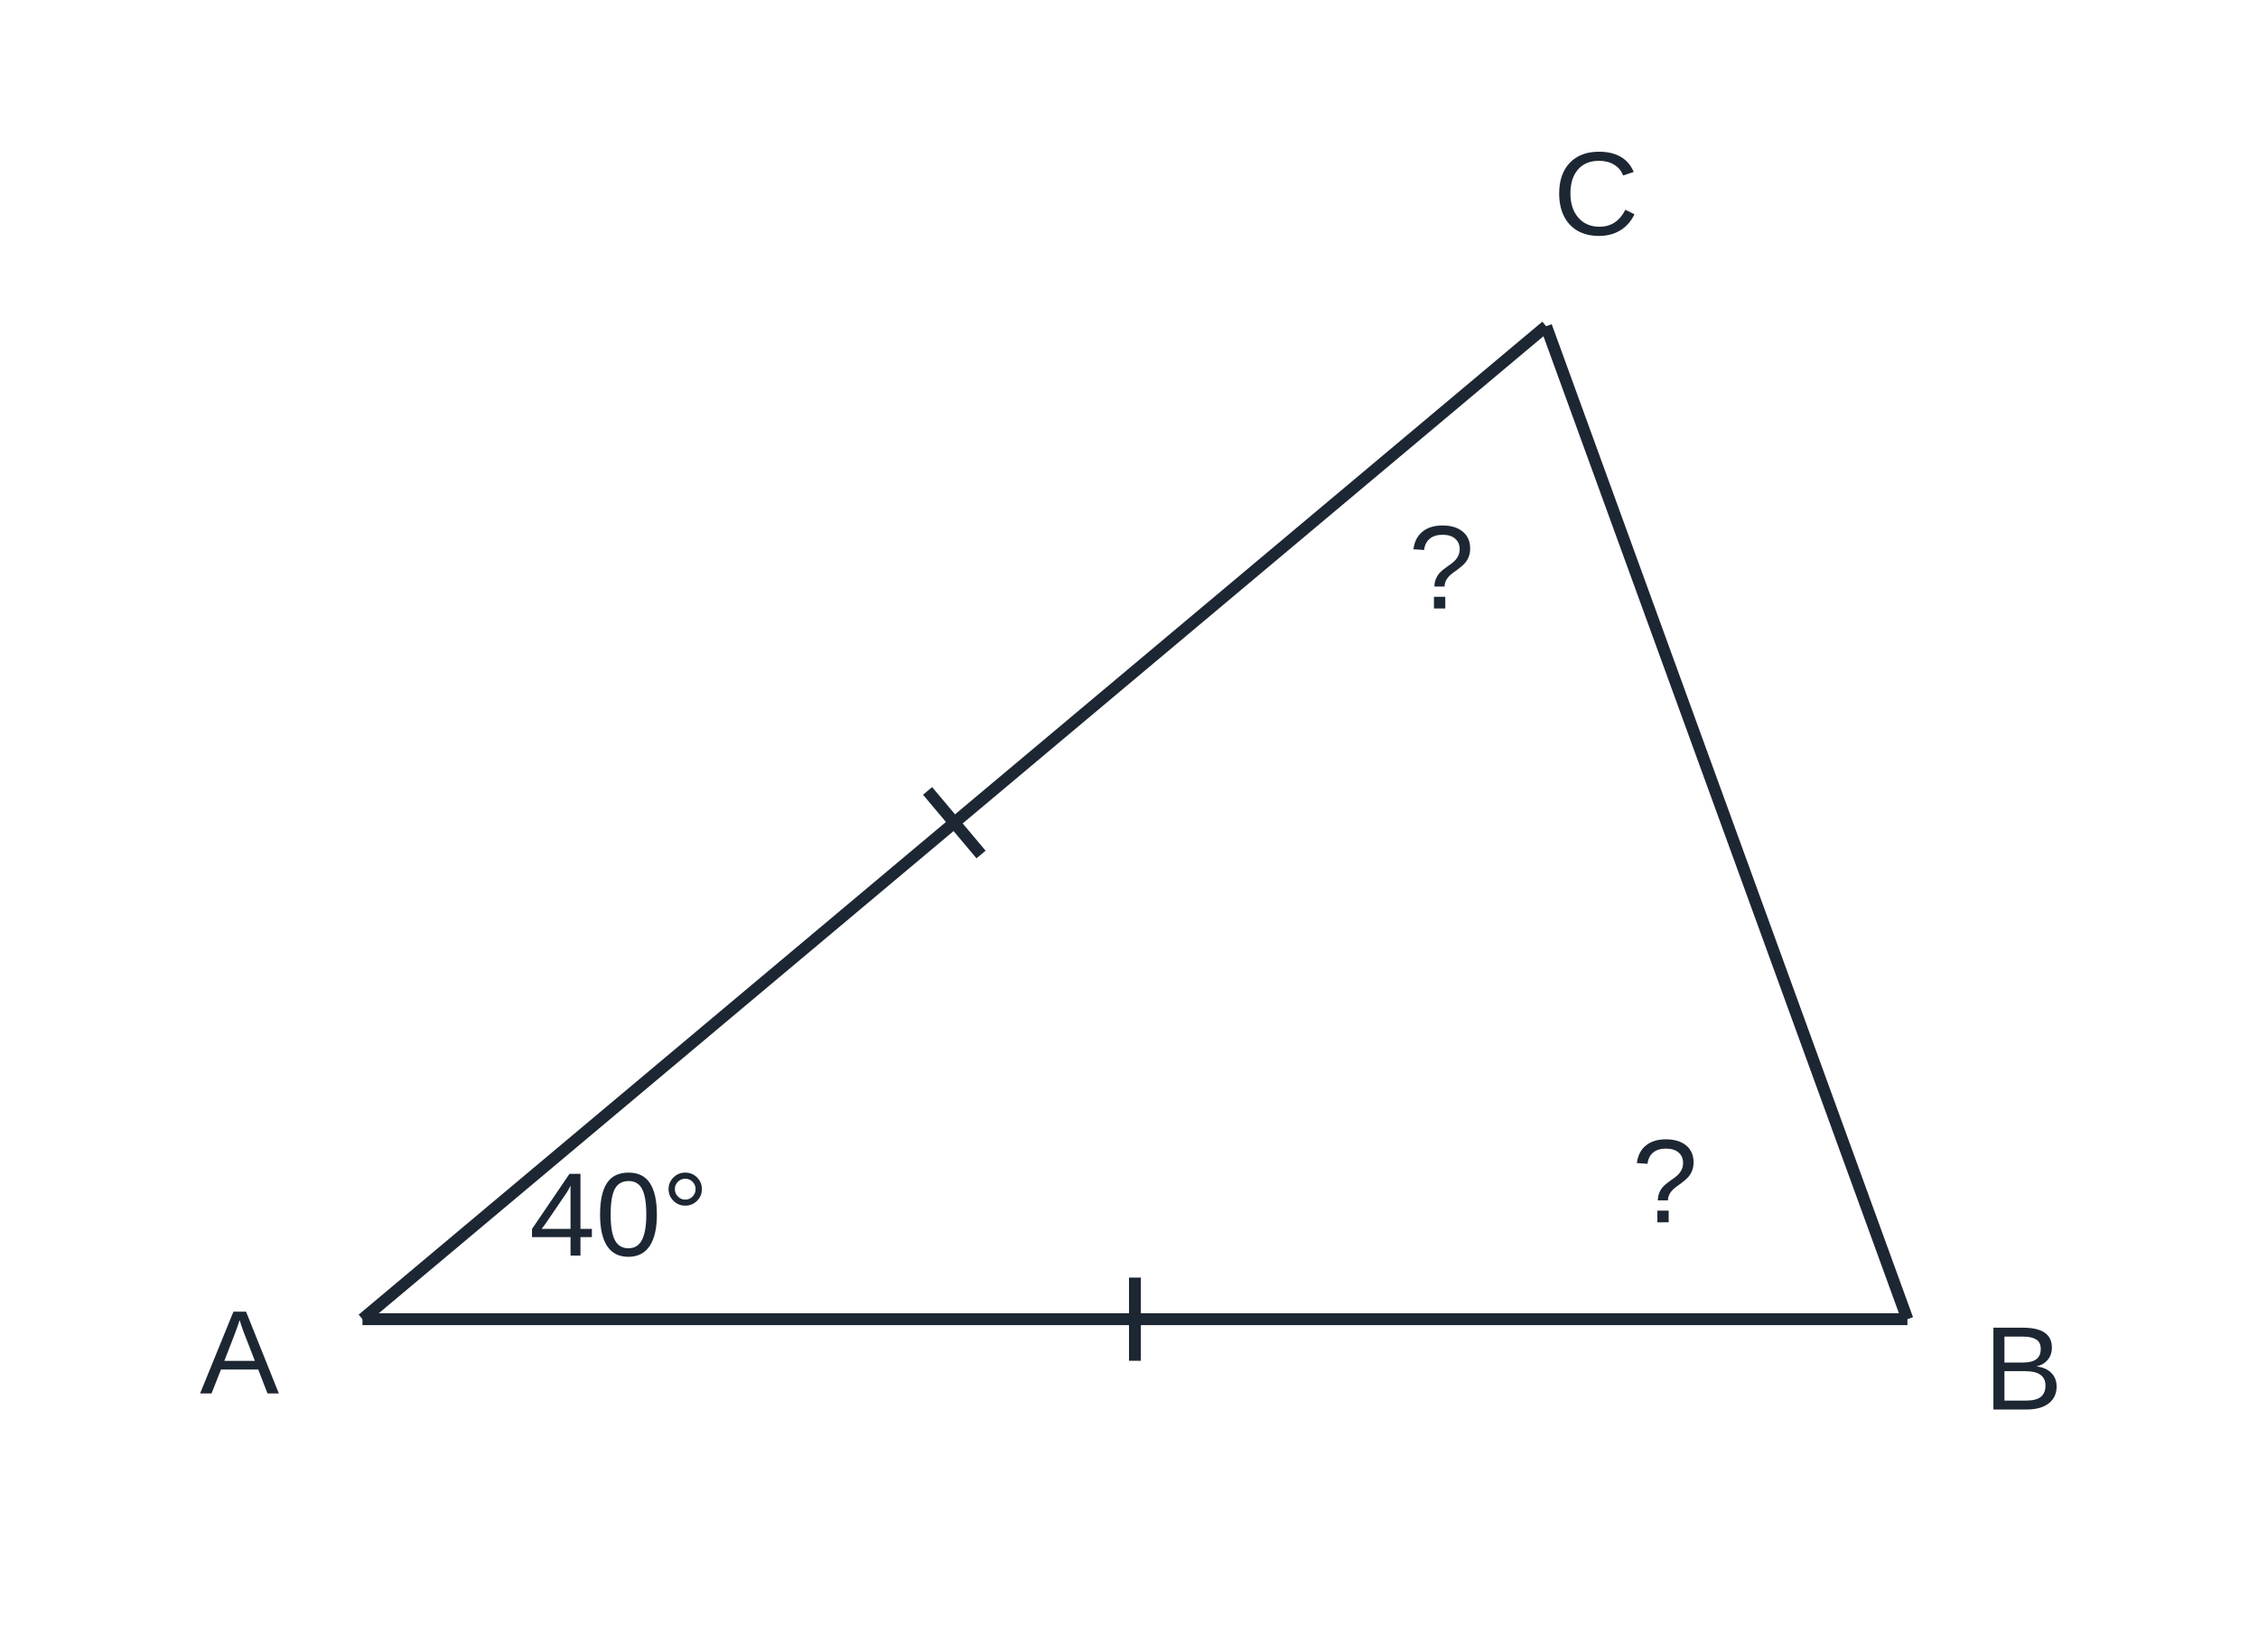
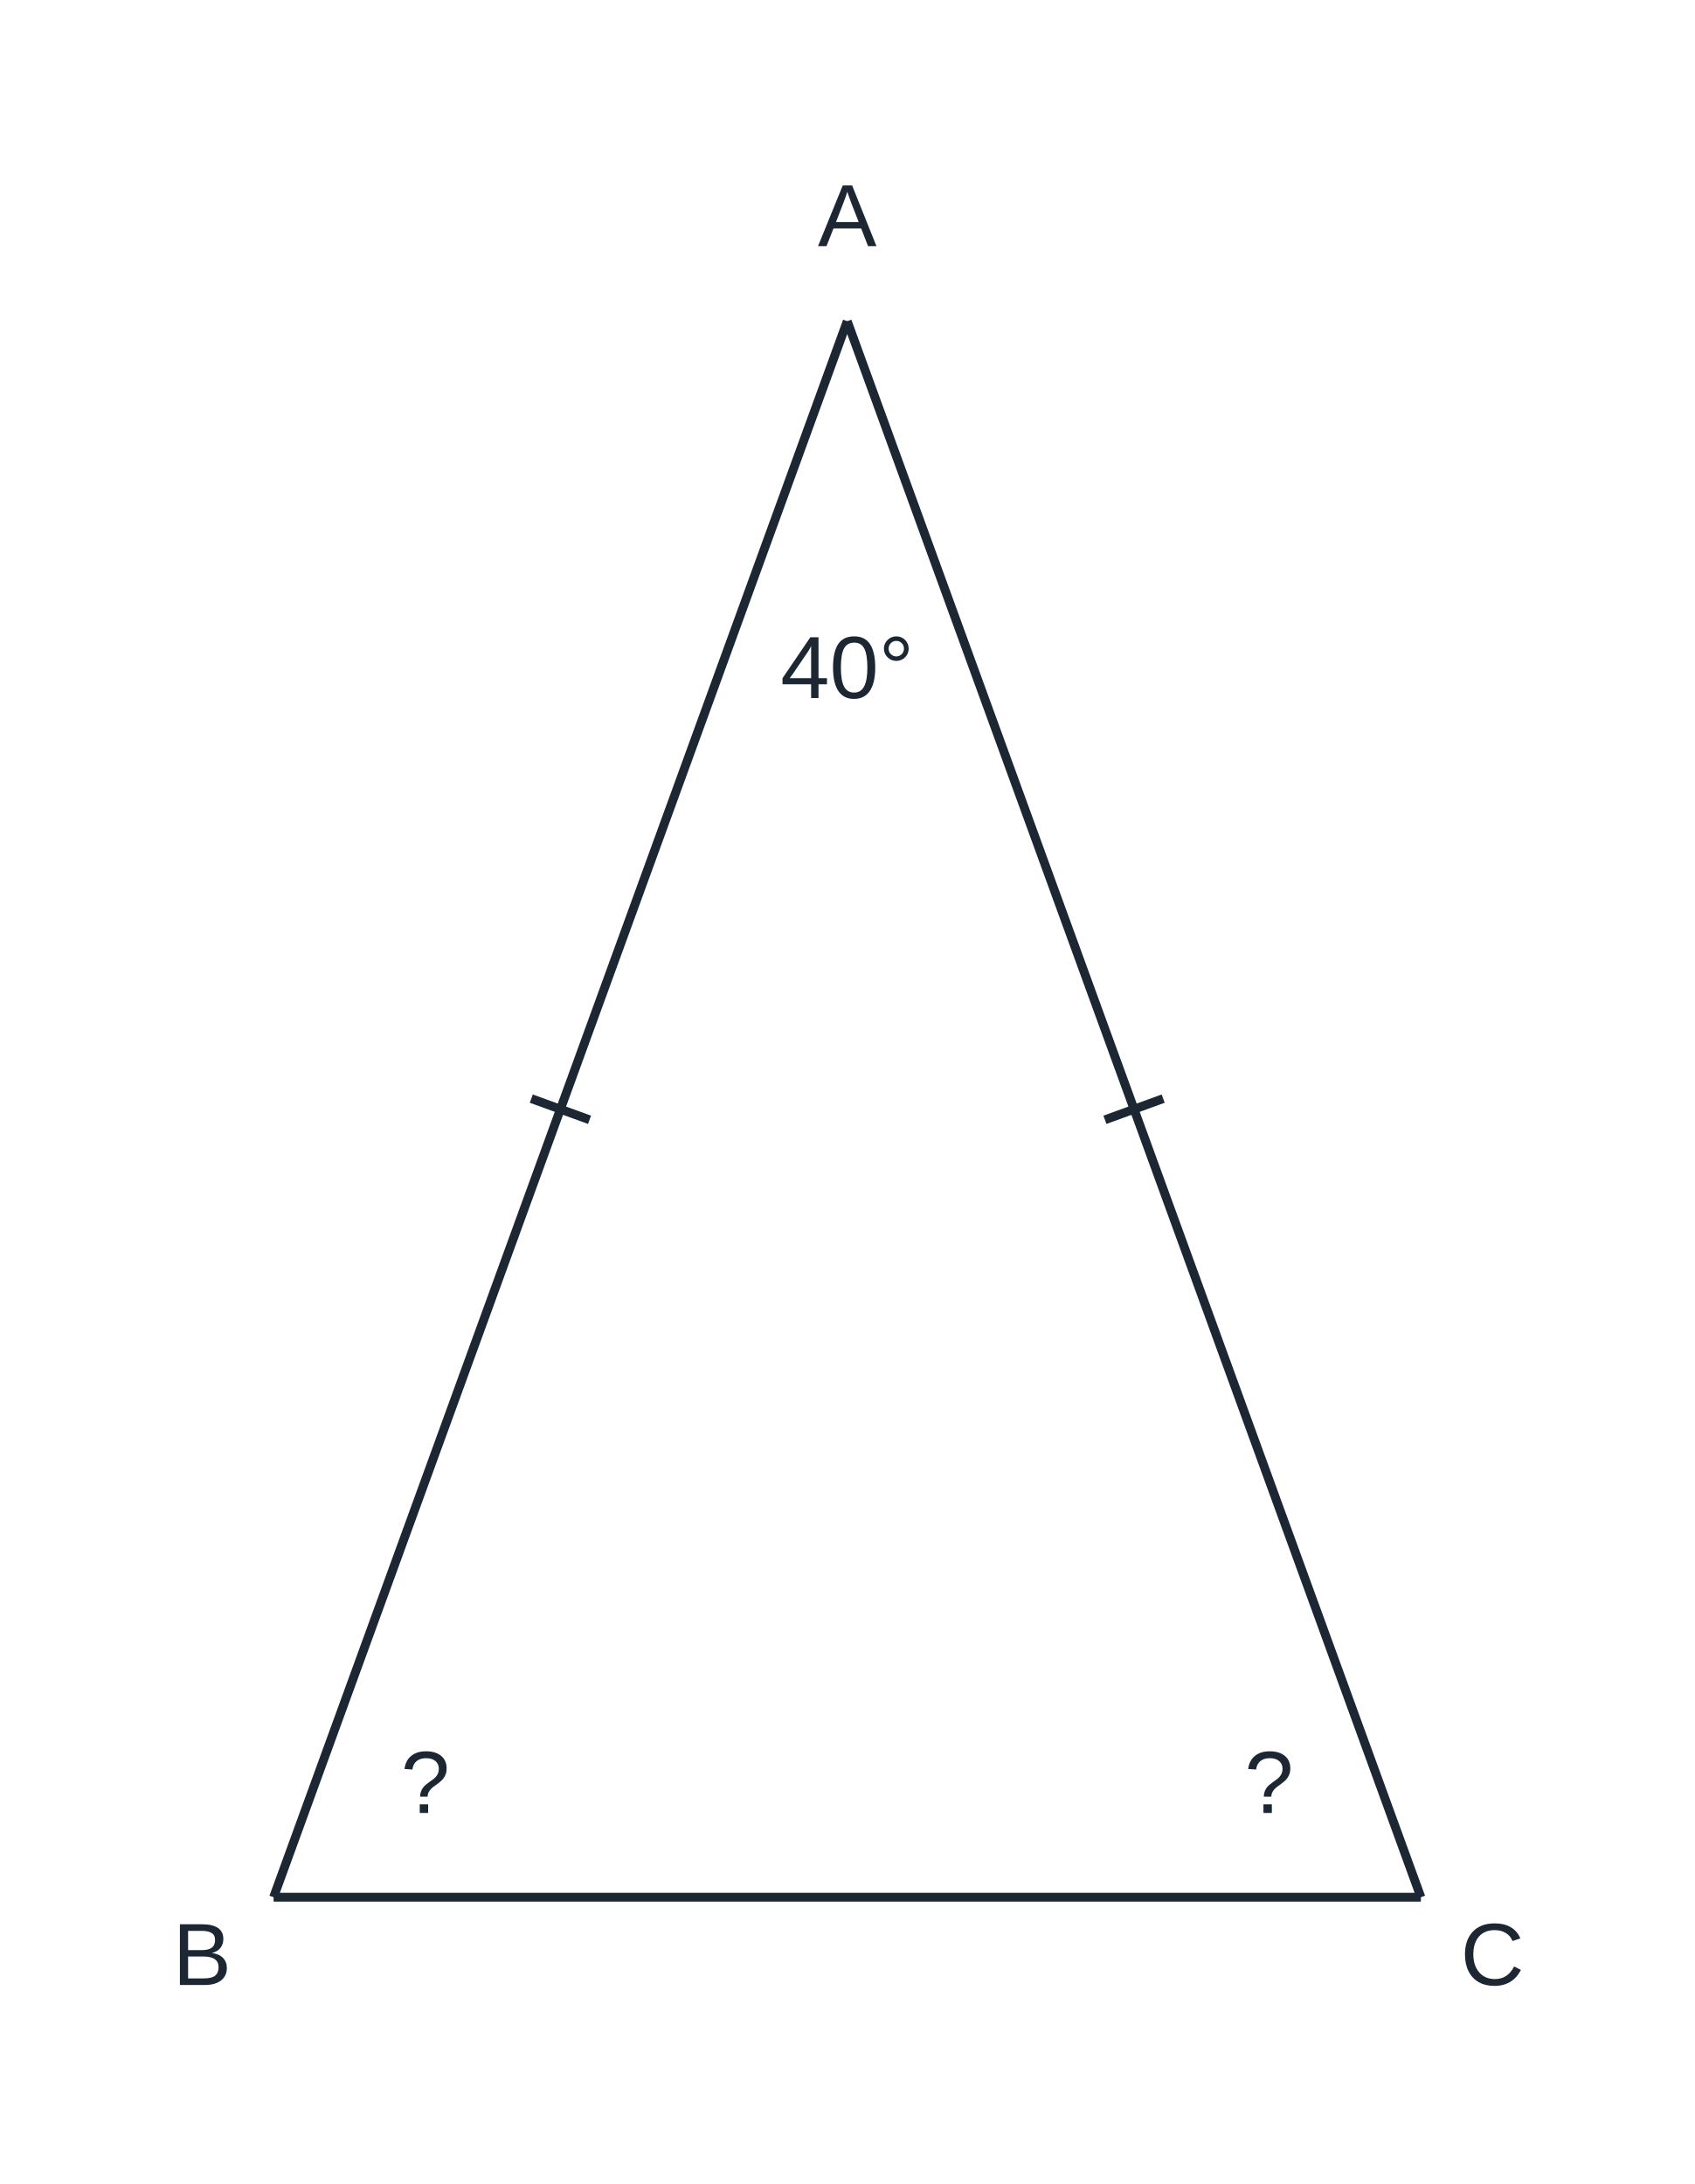
- <svg xmlns="http://www.w3.org/2000/svg" viewBox="-61 78 380 278" font-family="Segoe UI, Arial, sans-serif">
+ <svg xmlns="http://www.w3.org/2000/svg" viewBox="-62 -130 384 495" font-family="Segoe UI, Arial, sans-serif">
+   <line x1="130.0" y1="-57.2" x2="0.0" y2="300.0" stroke="#1d2733" stroke-width="2" />
  <line x1="0.0" y1="300.0" x2="260.0" y2="300.0" stroke="#1d2733" stroke-width="2" />
-   <line x1="260.0" y1="300.0" x2="199.2" y2="132.9" stroke="#1d2733" stroke-width="2" />
-   <line x1="199.2" y1="132.9" x2="0.0" y2="300.0" stroke="#1d2733" stroke-width="2" />
-   <text x="-20.7" y="312.5" text-anchor="middle" font-size="20" font-weight="normal" fill="#1d2733">A</text>
-   <text x="279.5" y="315.2" text-anchor="middle" font-size="20" font-weight="normal" fill="#1d2733">B</text>
-   <text x="207.6" y="117.5" text-anchor="middle" font-size="20" font-weight="normal" fill="#1d2733">C</text>
-   <text x="43.2" y="289.3" text-anchor="middle" font-size="20" font-weight="normal" fill="#1d2733">40°</text>
-   <text x="219.2" y="283.7" text-anchor="middle" font-size="20" font-weight="normal" fill="#1d2733">?</text>
-   <text x="181.6" y="180.4" text-anchor="middle" font-size="20" font-weight="normal" fill="#1d2733">?</text>
-   <line x1="130.0" y1="293.0" x2="130.0" y2="307.0" stroke="#1d2733" stroke-width="2" />
-   <line x1="95.1" y1="211.1" x2="104.1" y2="221.8" stroke="#1d2733" stroke-width="2" />
+   <line x1="260.0" y1="300.0" x2="130.0" y2="-57.2" stroke="#1d2733" stroke-width="2" />
+   <text x="130.0" y="-74.2" text-anchor="middle" font-size="20" font-weight="normal" fill="#1d2733">A</text>
+   <text x="-16.2" y="319.9" text-anchor="middle" font-size="20" font-weight="normal" fill="#1d2733">B</text>
+   <text x="276.2" y="319.9" text-anchor="middle" font-size="20" font-weight="normal" fill="#1d2733">C</text>
+   <text x="130.0" y="28.2" text-anchor="middle" font-size="20" font-weight="normal" fill="#1d2733">40°</text>
+   <text x="34.4" y="280.9" text-anchor="middle" font-size="20" font-weight="normal" fill="#1d2733">?</text>
+   <text x="225.6" y="280.9" text-anchor="middle" font-size="20" font-weight="normal" fill="#1d2733">?</text>
+   <line x1="71.6" y1="123.8" x2="58.4" y2="119.0" stroke="#1d2733" stroke-width="2" />
+   <line x1="201.6" y1="119.0" x2="188.4" y2="123.8" stroke="#1d2733" stroke-width="2" />
</svg>
